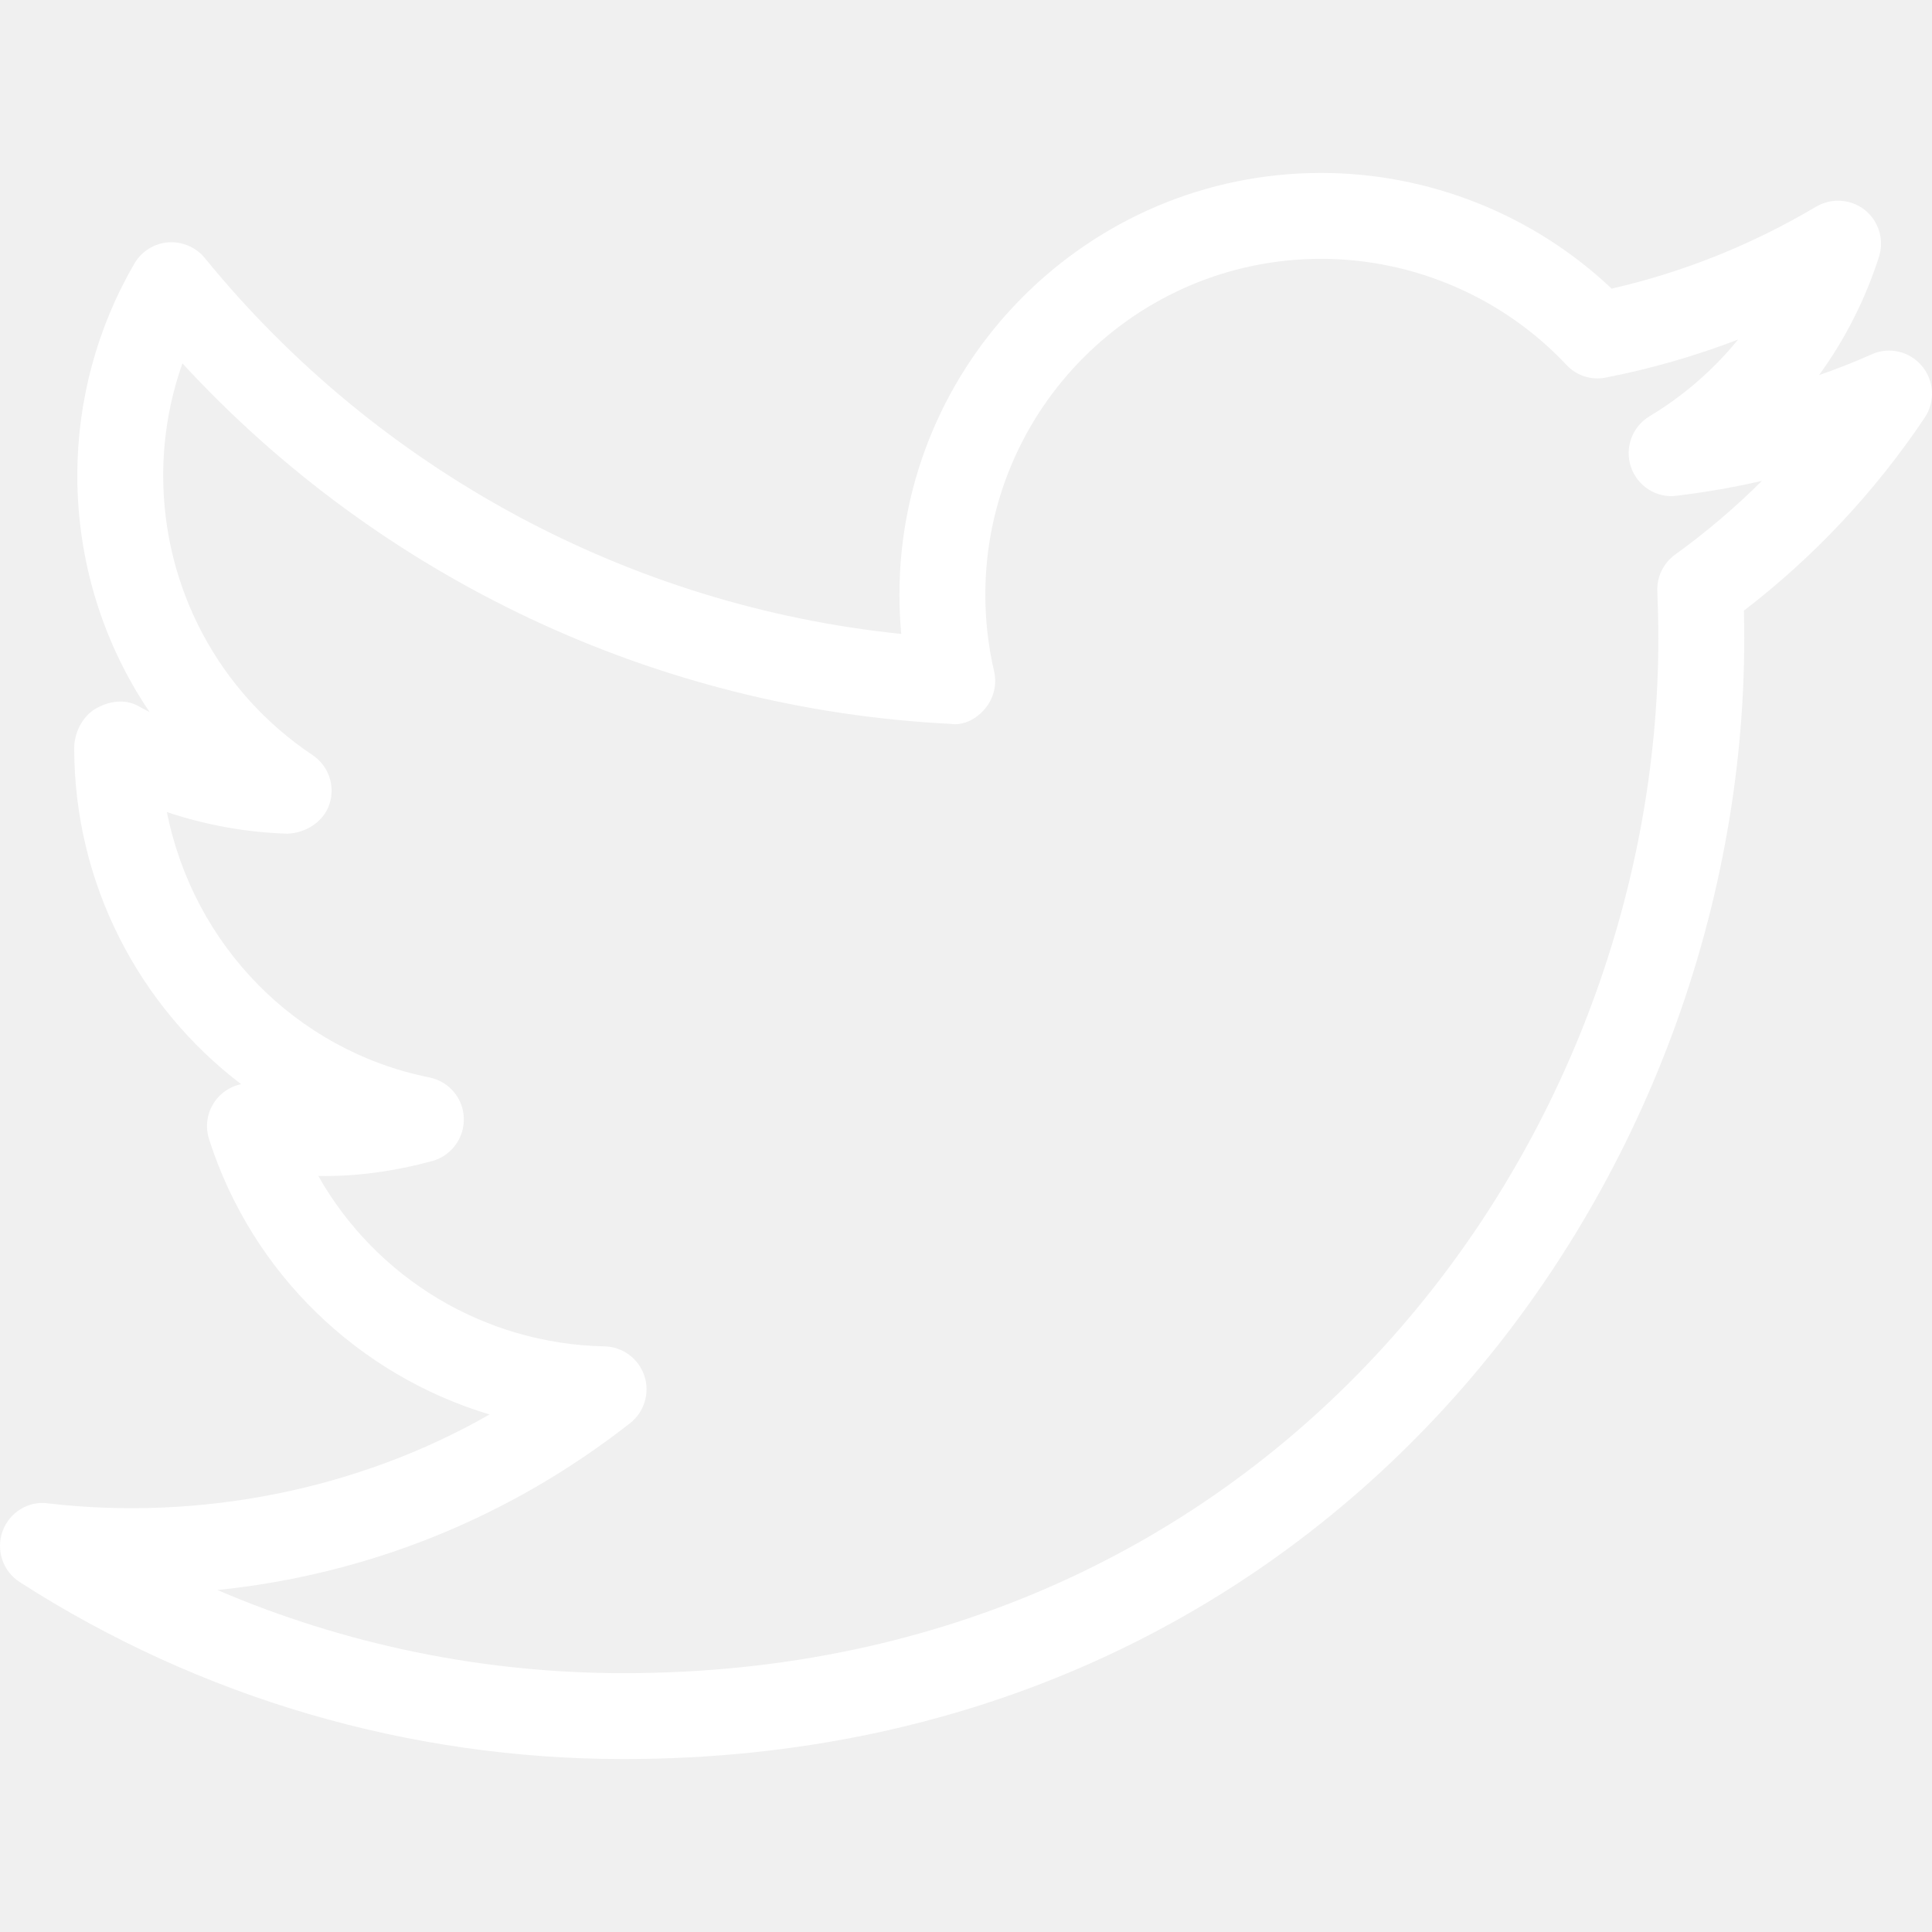
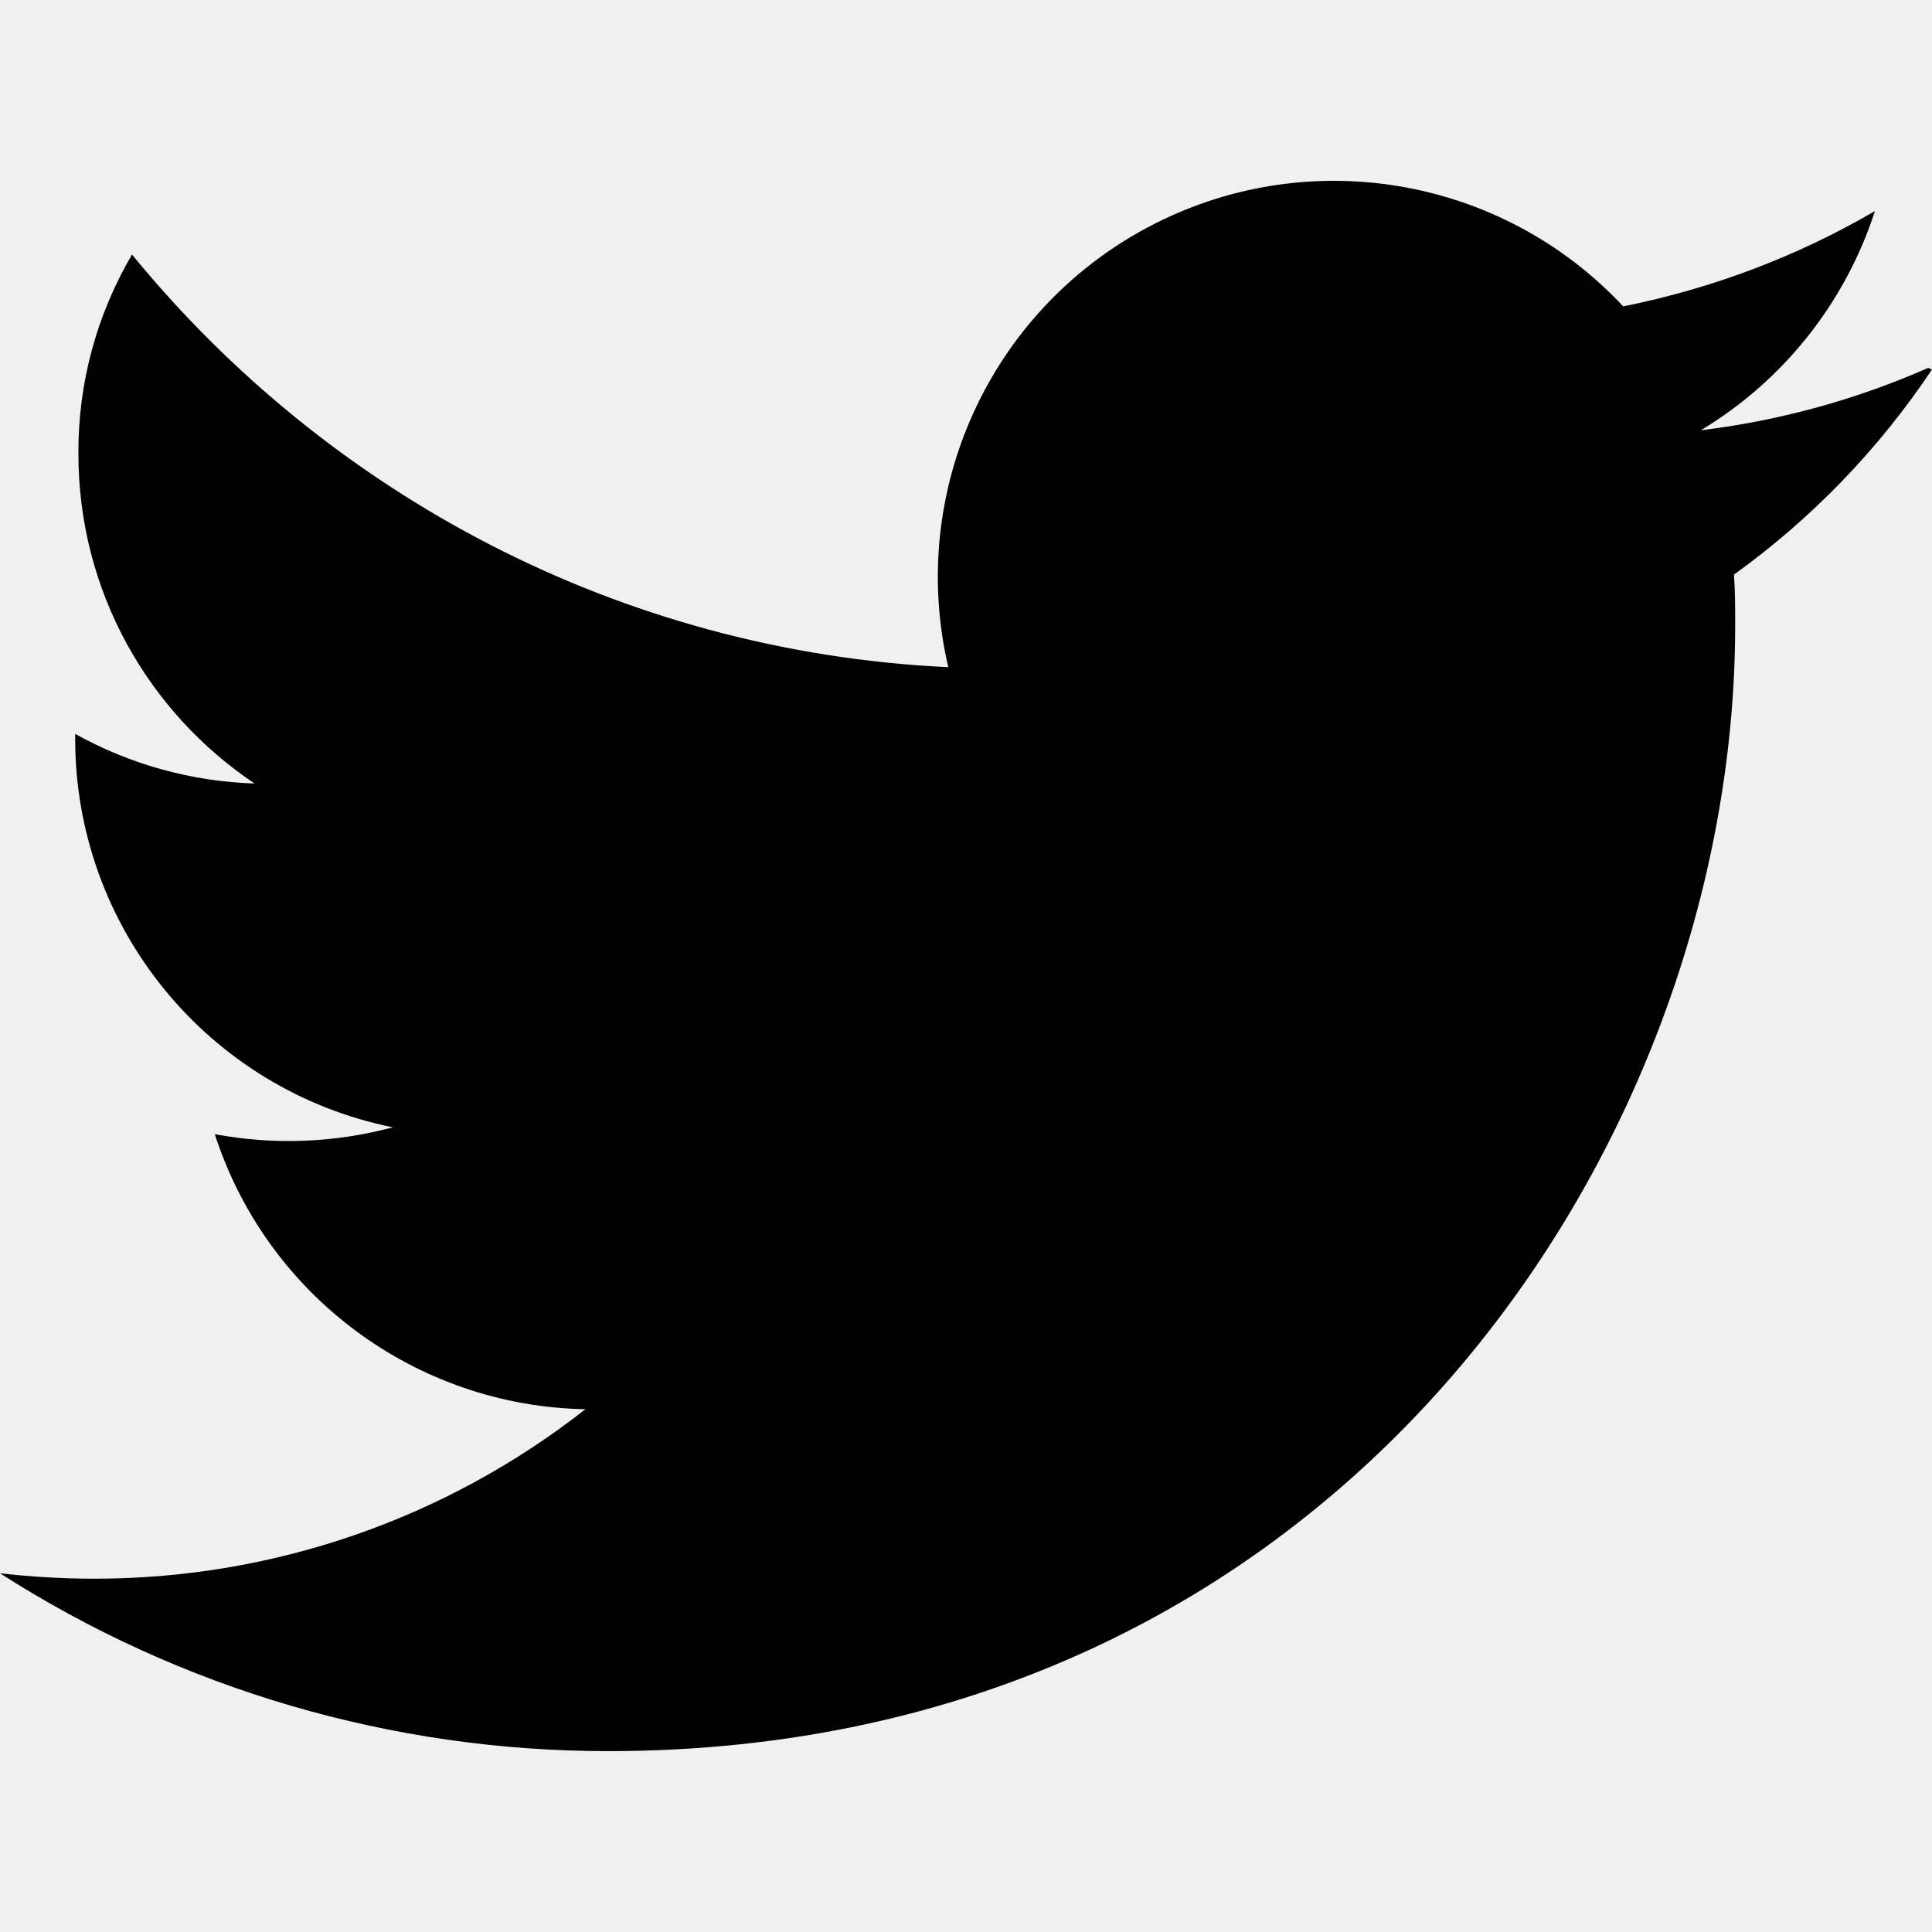
- <svg xmlns="http://www.w3.org/2000/svg" width="612.001" height="612.002">
-   <path fill="#fff" d="M197.553 557.219c-68.018 0-134.159-19.371-191.294-56.047-5.333-3.428-7.591-10.066-5.469-16.051 2.122-5.986 8.189-9.795 14.42-8.896 47.912 5.576 97.919-4.164 139.873-28.16-41.491-12.461-75.228-44.594-88.859-87.199a13.57 13.57 0 0 1 2.802-13.195 13.736 13.736 0 0 1 7.346-4.244c-32.404-24.678-52.864-63.639-52.864-106.436 0-4.816 2.558-10.012 6.72-12.461 4.163-2.449 9.305-3.21 13.495-.925a67.034 67.034 0 0 0 3.646 1.932c-14.719-21.739-22.881-47.749-22.881-74.902 0-23.562 6.23-46.796 18.093-67.147 2.231-3.863 6.23-6.366 10.692-6.72a13.734 13.734 0 0 1 11.59 4.952c55.04 67.501 134.703 110.298 220.624 119.086a135.305 135.305 0 0 1-.571-12.434c0-73.65 59.937-133.588 133.587-133.588 34.199 0 67.311 13.25 92.015 36.648 22.719-5.197 44.484-13.93 64.808-25.983a13.737 13.737 0 0 1 15.399 1.061c4.408 3.537 6.204 9.414 4.489 14.801a132.455 132.455 0 0 1-18.99 37.519 214.647 214.647 0 0 0 16.678-6.584c5.469-2.503 12.025-.979 15.916 3.7 3.891 4.625 4.245 11.291.898 16.324-15.808 23.562-35.07 44.103-57.299 61.162.082 2.938.109 5.904.109 8.842.001 174.453-132.798 354.945-354.973 354.945zm-128.69-53.543c40.458 17.33 84.125 26.336 128.69 26.336 205.17 0 327.766-166.645 327.766-327.765 0-4.979-.136-9.985-.326-14.964a13.59 13.59 0 0 1 5.632-11.59 228.226 228.226 0 0 0 27.507-23.371 255.254 255.254 0 0 1-26.99 4.707c-6.312.898-12.406-2.993-14.501-9.087-2.068-6.067.381-12.76 5.877-16.08a107.521 107.521 0 0 0 28.051-24.296c-13.577 5.197-27.562 9.25-41.845 12.025-4.571.953-9.333-.571-12.543-4.026-20.024-21.331-48.348-33.574-77.677-33.574-58.659 0-106.38 47.721-106.38 106.38 0 8.135.925 16.324 2.774 24.269a13.662 13.662 0 0 1-2.829 11.808c-2.721 3.265-6.829 5.523-11.101 4.843-92.858-4.68-180.33-45.953-243.179-114.189a106.518 106.518 0 0 0-6.094 35.533c0 35.696 17.685 68.753 47.286 88.533a13.578 13.578 0 0 1 5.414 15.454c-1.85 5.768-7.591 9.25-13.358 9.468a133.043 133.043 0 0 1-38.172-6.856c8.407 42.144 40.811 75.555 83.146 84.07 6.203 1.252 10.719 6.557 10.91 12.869.218 6.285-3.917 11.916-9.985 13.604-11.726 3.184-24.051 4.979-36.104 4.734 18.229 32.24 52.456 53.217 90.655 53.979 5.741.109 10.801 3.863 12.624 9.305s0 11.482-4.517 15.02c-38.226 29.953-83.01 47.964-130.731 52.861z" />
+ <svg xmlns="http://www.w3.org/2000/svg" role="img" viewBox="0 0 24 24">
+   <path d="M23.953 4.57a10 10 0 01-2.825.775 4.958 4.958 0 002.163-2.723c-.951.555-2.005.959-3.127 1.184a4.92 4.92 0 00-8.384 4.482C7.69 8.095 4.067 6.13 1.64 3.162a4.822 4.822 0 00-.666 2.475c0 1.71.87 3.213 2.188 4.096a4.904 4.904 0 01-2.228-.616v.06a4.923 4.923 0 003.946 4.827 4.996 4.996 0 01-2.212.085 4.936 4.936 0 004.604 3.417 9.867 9.867 0 01-6.102 2.105c-.39 0-.779-.023-1.17-.067a13.995 13.995 0 007.557 2.209c9.053 0 13.998-7.496 13.998-13.985 0-.21 0-.42-.015-.63A9.935 9.935 0 0024 4.59z" />
</svg>
